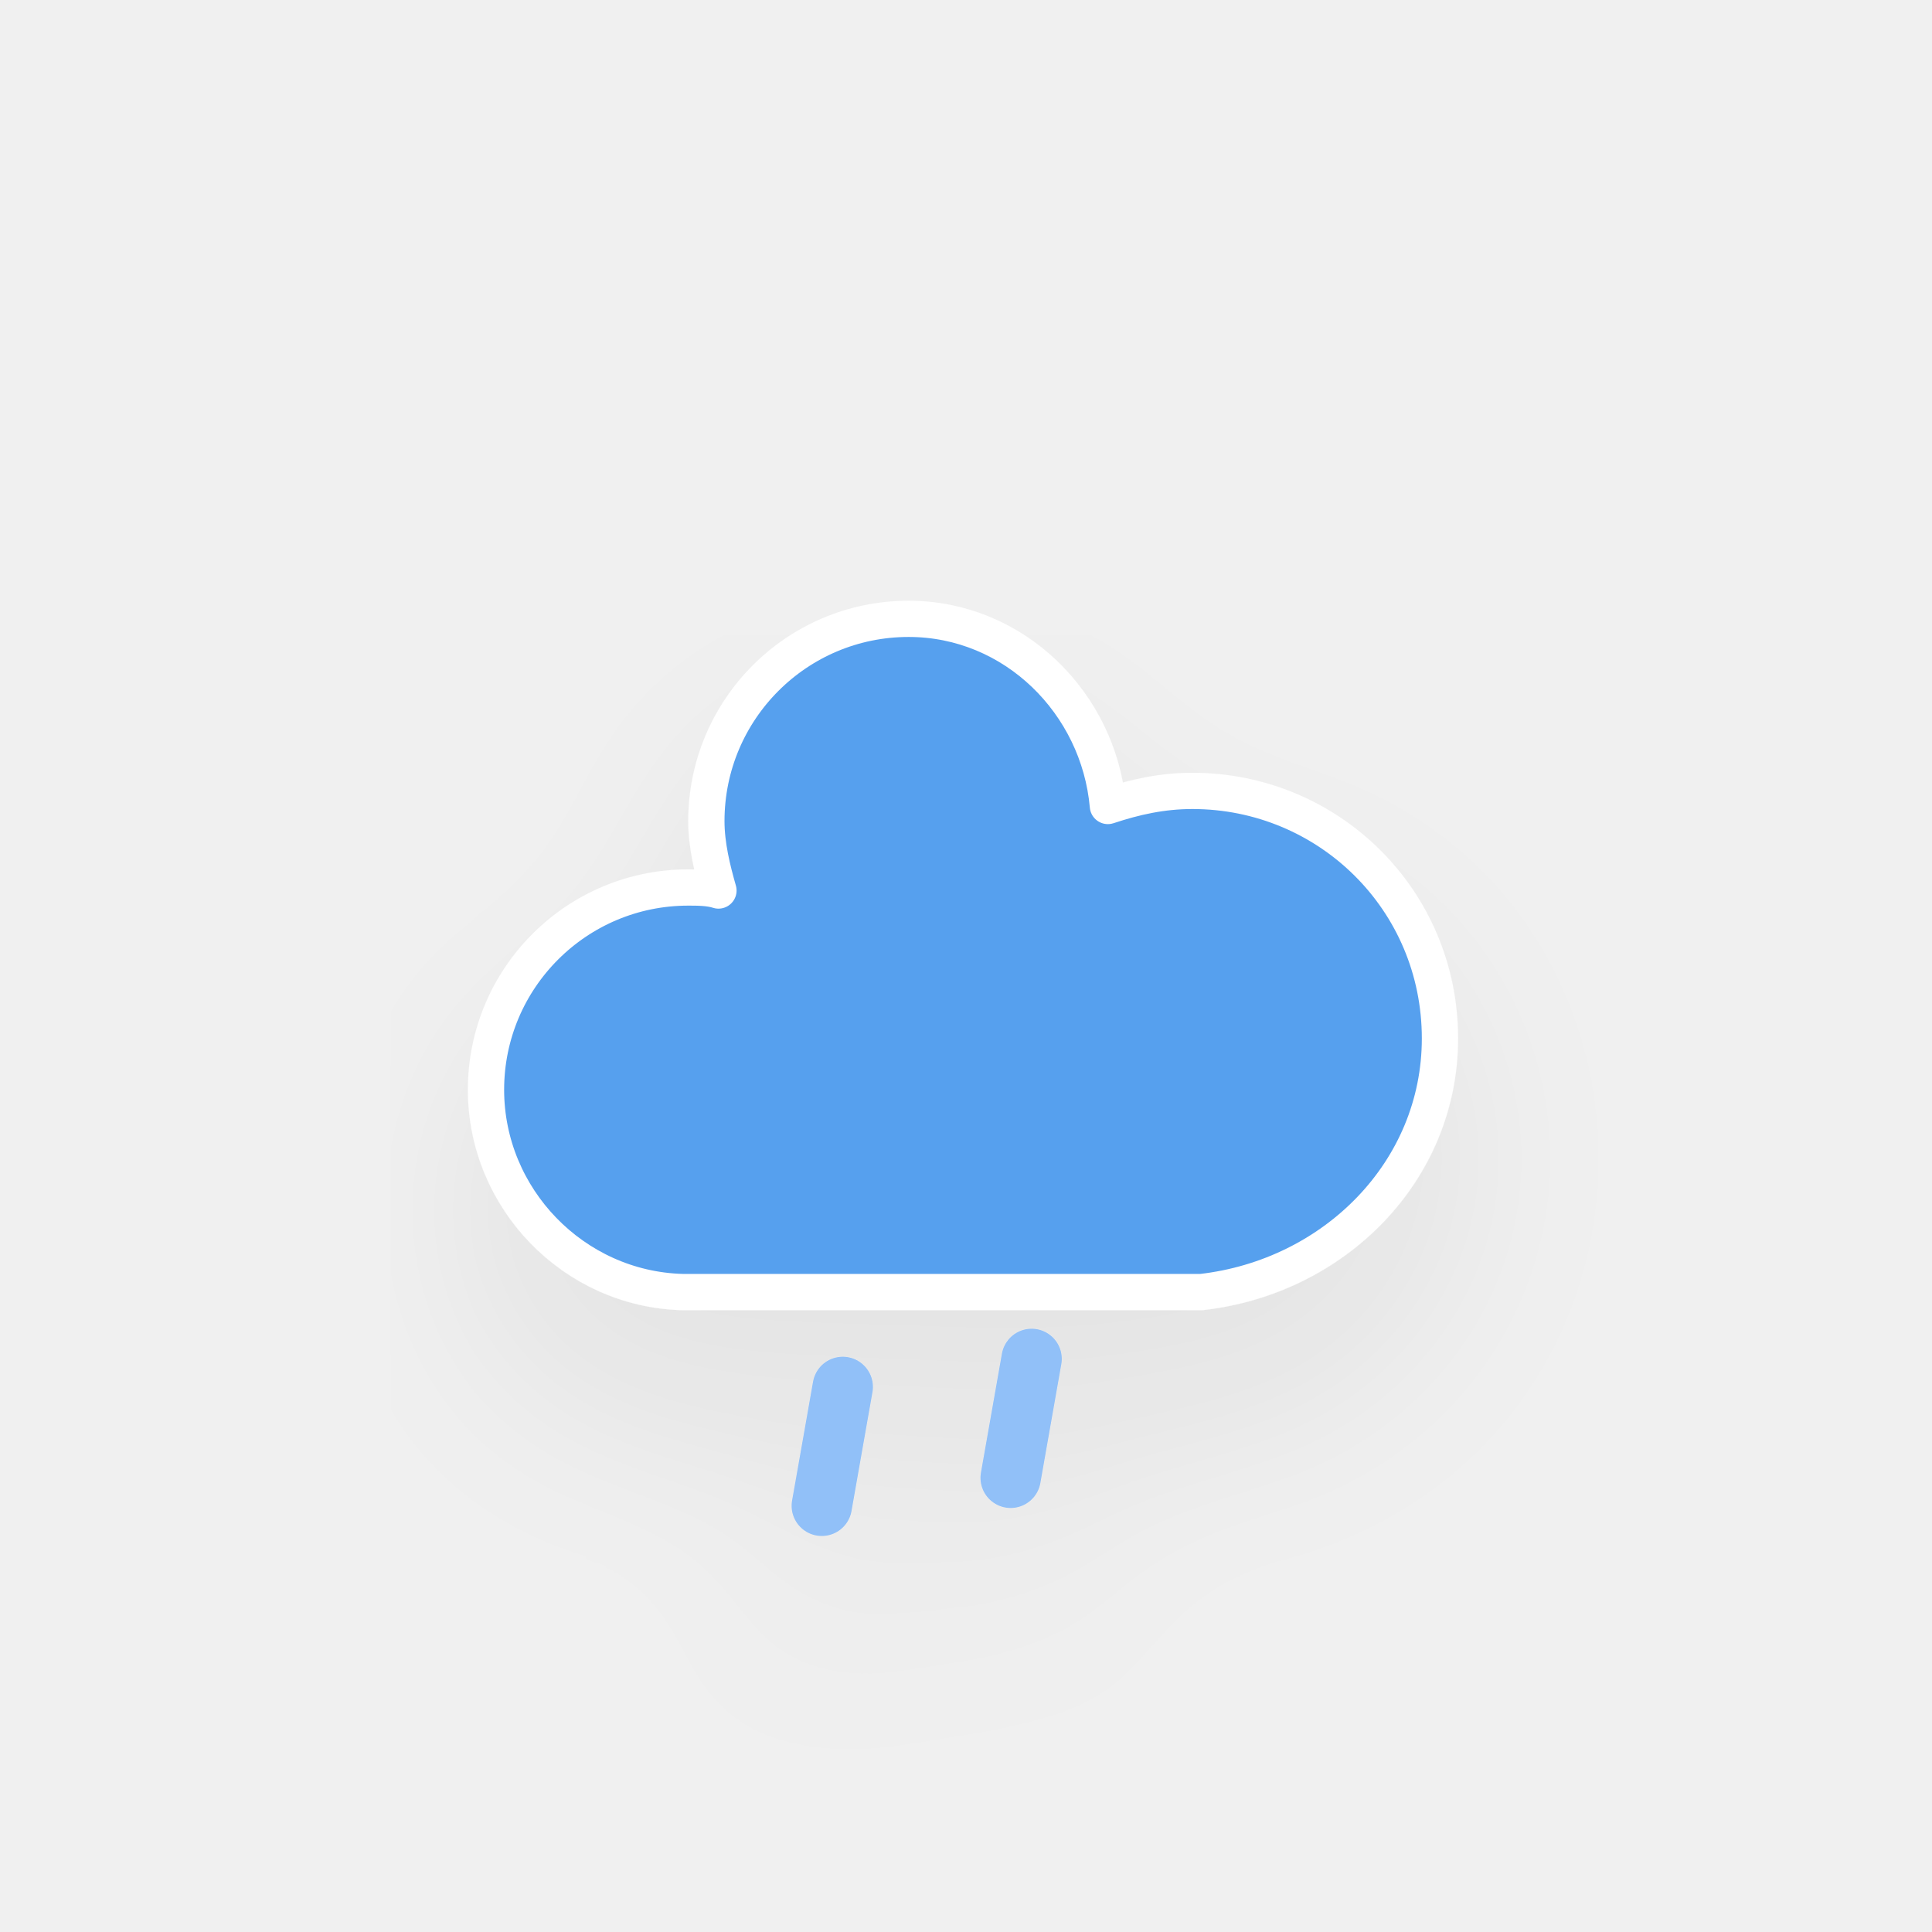
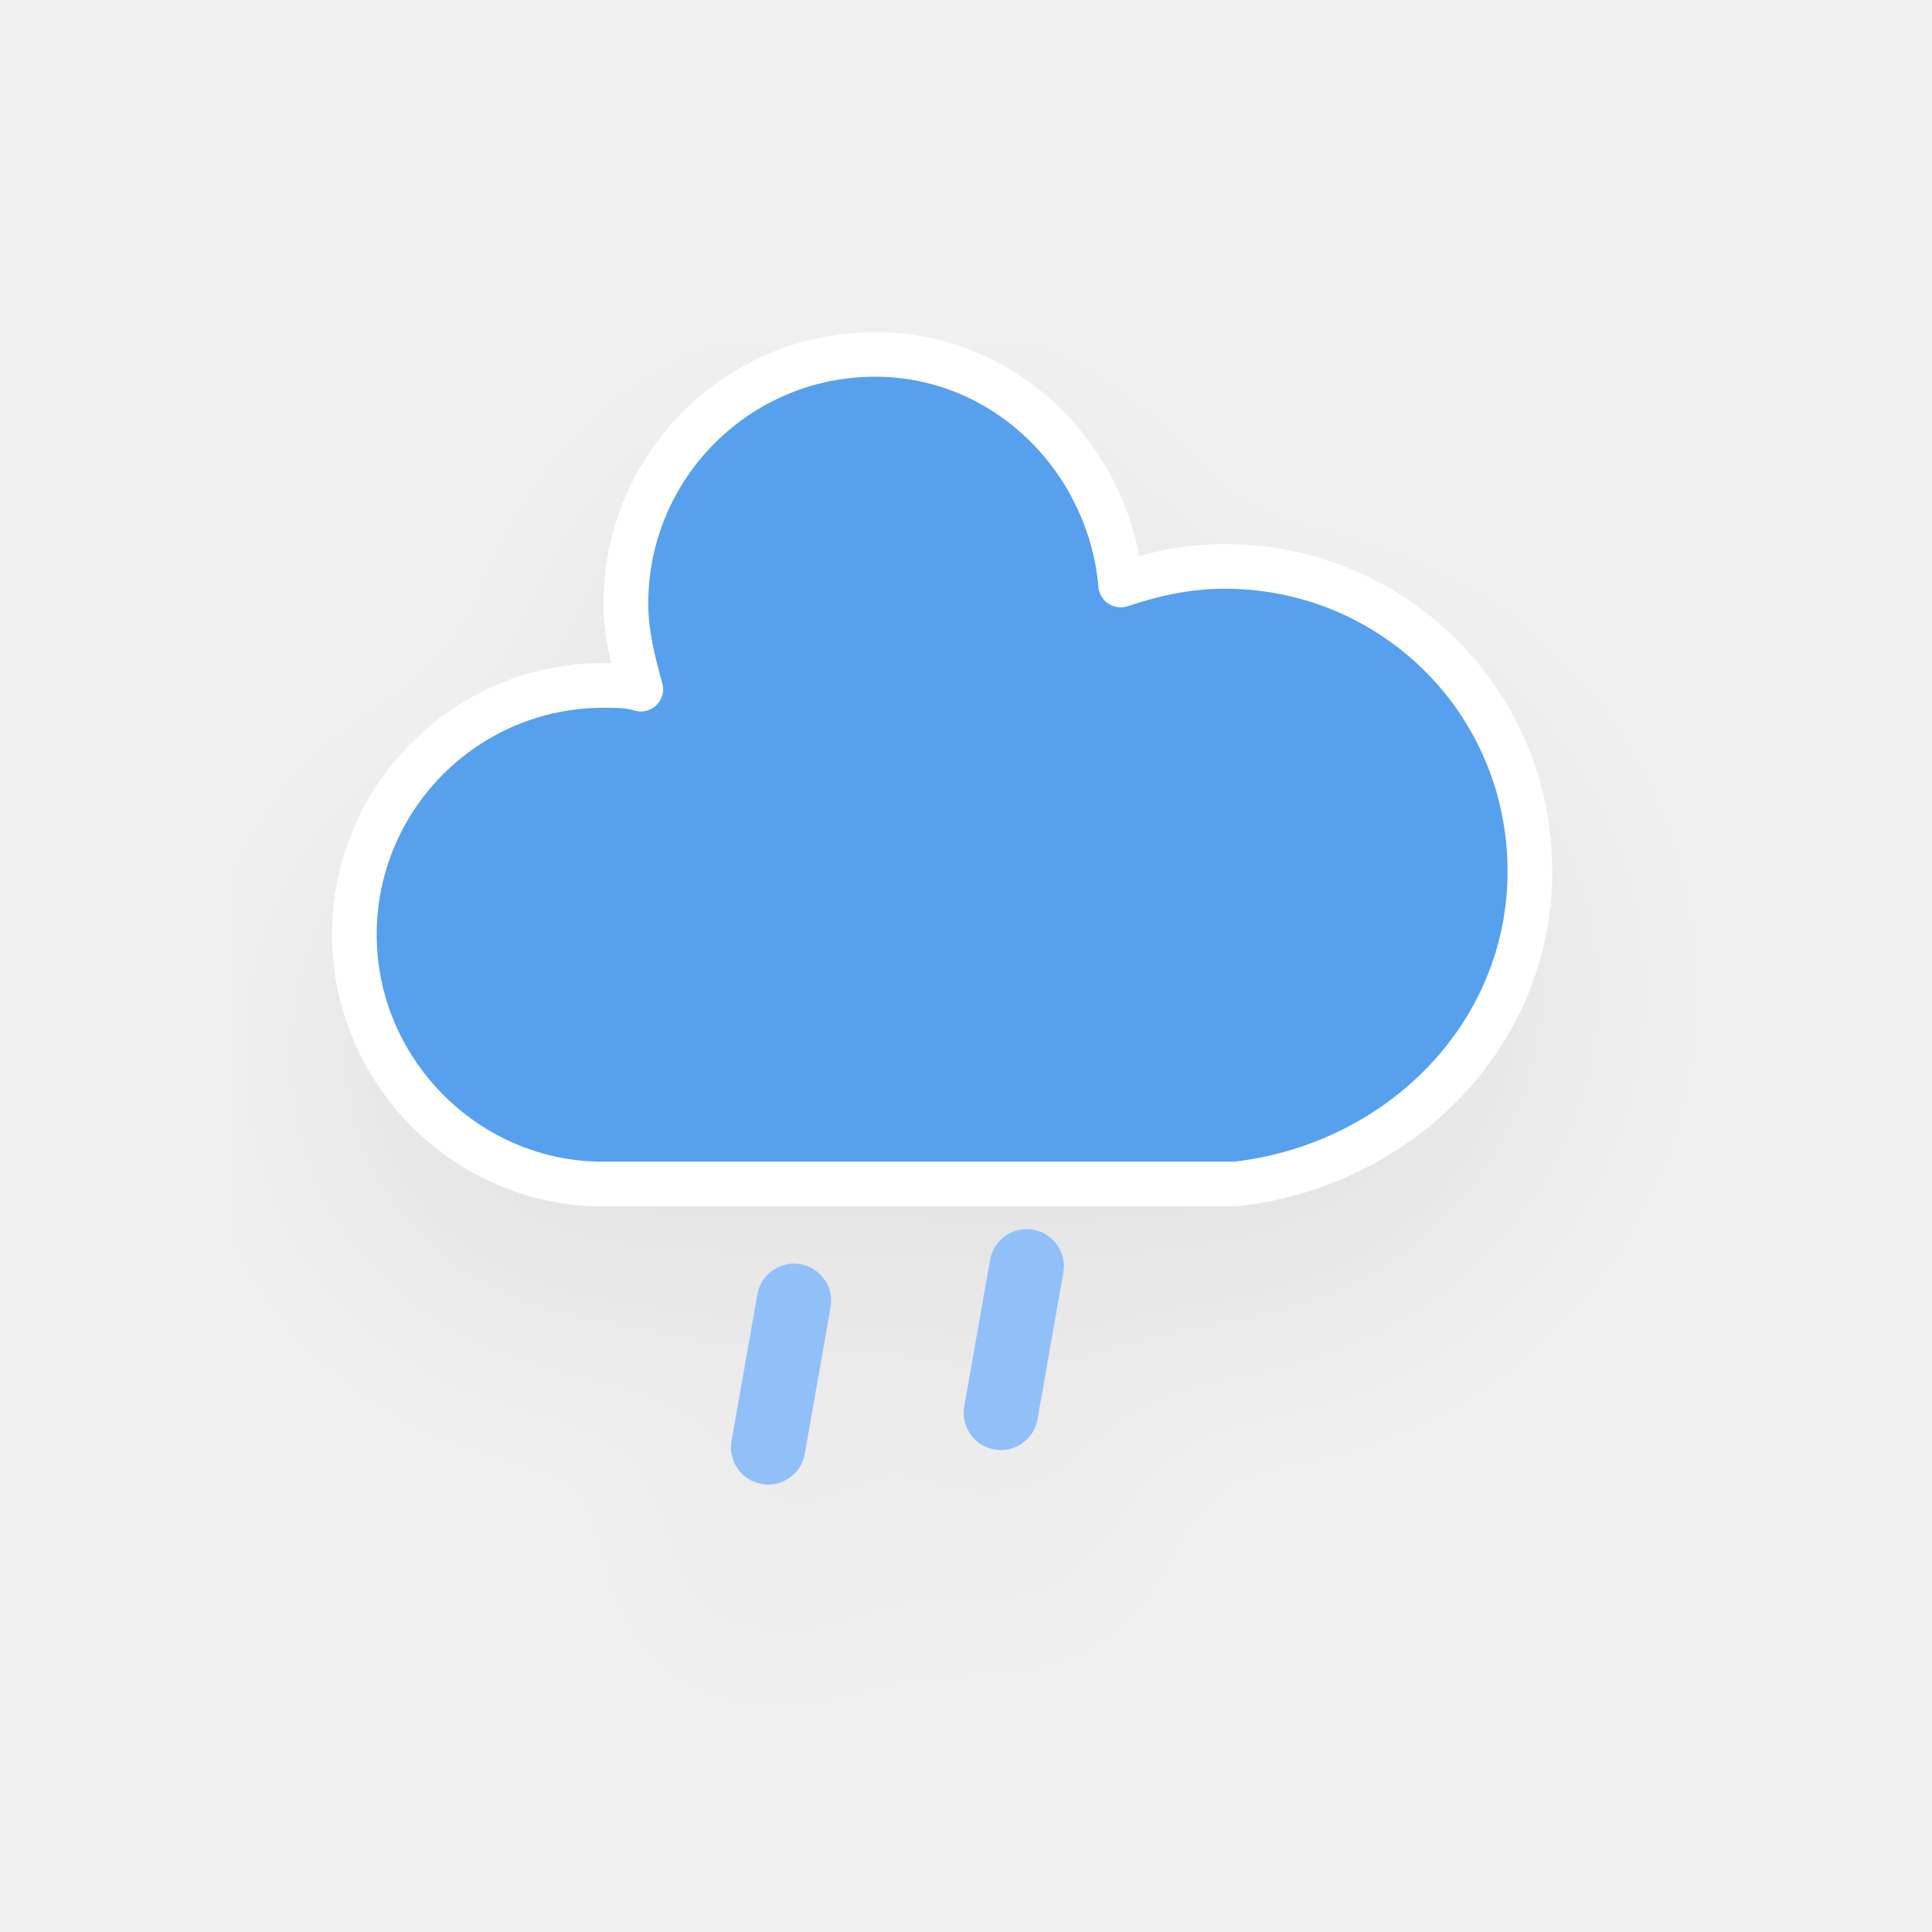
- <svg xmlns="http://www.w3.org/2000/svg" version="1.1" width="64" height="64" viewbox="0 0 64 64">
-   <defs>
+ <svg xmlns="http://www.w3.org/2000/svg" version="1.1" width="64" height="64" viewbox="0 0 64 64" id="svg34">
+   <defs id="defs19">
    <filter id="blur" width="200%" height="200%">
-       <feGaussianBlur in="SourceAlpha" stdDeviation="3" />
-       <feOffset dx="0" dy="4" result="offsetblur" />
-       <feComponentTransfer>
-         <feFuncA type="linear" slope="0.05" />
+       <feGaussianBlur in="SourceAlpha" stdDeviation="3" id="feGaussianBlur2" />
+       <feOffset dx="0" dy="4" result="offsetblur" id="feOffset4" />
+       <feComponentTransfer id="feComponentTransfer8">
+         <feFuncA type="linear" slope="0.05" id="feFuncA6" />
      </feComponentTransfer>
-       <feMerge>
-         <feMergeNode />
-         <feMergeNode in="SourceGraphic" />
+       <feMerge id="feMerge14">
+         <feMergeNode id="feMergeNode10" />
+         <feMergeNode in="SourceGraphic" id="feMergeNode12" />
      </feMerge>
    </filter>
+     <style type="text/css" id="style17">
+ 
+         </style>
  </defs>
  <g filter="url(#blur)" id="rainy-5">
-     <g transform="translate(20,10)">
-       <g>
-         <path d="M47.7,35.4c0-4.6-3.7-8.2-8.2-8.2c-1,0-1.9,0.2-2.8,0.5c-0.3-3.4-3.1-6.2-6.6-6.2c-3.7,0-6.7,3-6.7,6.7c0,0.8,0.2,1.6,0.4,2.3    c-0.3-0.1-0.7-0.1-1-0.1c-3.7,0-6.7,3-6.7,6.7c0,3.6,2.9,6.6,6.5,6.7l17.2,0C44.2,43.3,47.7,39.8,47.7,35.4z" fill="#57A0EE" stroke="#FFFFFF" stroke-linejoin="round" stroke-width="1.2" transform="translate(-20,-11)" />
+     <g transform="matrix(1.232261,0,0,1.232261,16.54518,-1.199386)" id="g25">
+       <g id="g23">
+         <path d="m 47.7,35.4 c 0,-4.6 -3.7,-8.2 -8.2,-8.2 -1,0 -1.9,0.2 -2.8,0.5 -0.3,-3.4 -3.1,-6.2 -6.6,-6.2 -3.7,0 -6.7,3 -6.7,6.7 0,0.8 0.2,1.6 0.4,2.3 -0.3,-0.1 -0.7,-0.1 -1,-0.1 -3.7,0 -6.7,3 -6.7,6.7 0,3.6 2.9,6.6 6.5,6.7 h 17.2 c 4.4,-0.5 7.9,-4 7.9,-8.4 z" fill="#57a0ee" stroke="#ffffff" stroke-linejoin="round" stroke-width="1.2" transform="translate(-20,-11)" id="path21" />
      </g>
    </g>
-     <g transform="translate(34,46), rotate(10)">
-       <line class="am-weather-rain-1" fill="none" stroke="#91C0F8" stroke-dasharray="4,7" stroke-linecap="round" stroke-width="2" transform="translate(-6,1)" x1="0" x2="0" y1="0" y2="8" />
-       <line class="am-weather-rain-2" fill="none" stroke="#91C0F8" stroke-dasharray="4,7" stroke-linecap="round" stroke-width="2" transform="translate(0,-1)" x1="0" x2="0" y1="0" y2="8" />
+     <g transform="matrix(1.21354,0.2139799,-0.2139799,1.21354,33.79683,43.16202)" id="g31">
+       <line class="am-weather-rain-1" fill="none" stroke="#91c0f8" stroke-dasharray="4, 7" stroke-linecap="round" stroke-width="2" transform="translate(-6,1)" x1="0" x2="0" y1="0" y2="8" id="line27" />
+       <line class="am-weather-rain-2" fill="none" stroke="#91c0f8" stroke-dasharray="4, 7" stroke-linecap="round" stroke-width="2" transform="translate(0,-1)" x1="0" x2="0" y1="0" y2="8" id="line29" />
    </g>
  </g>
</svg>
